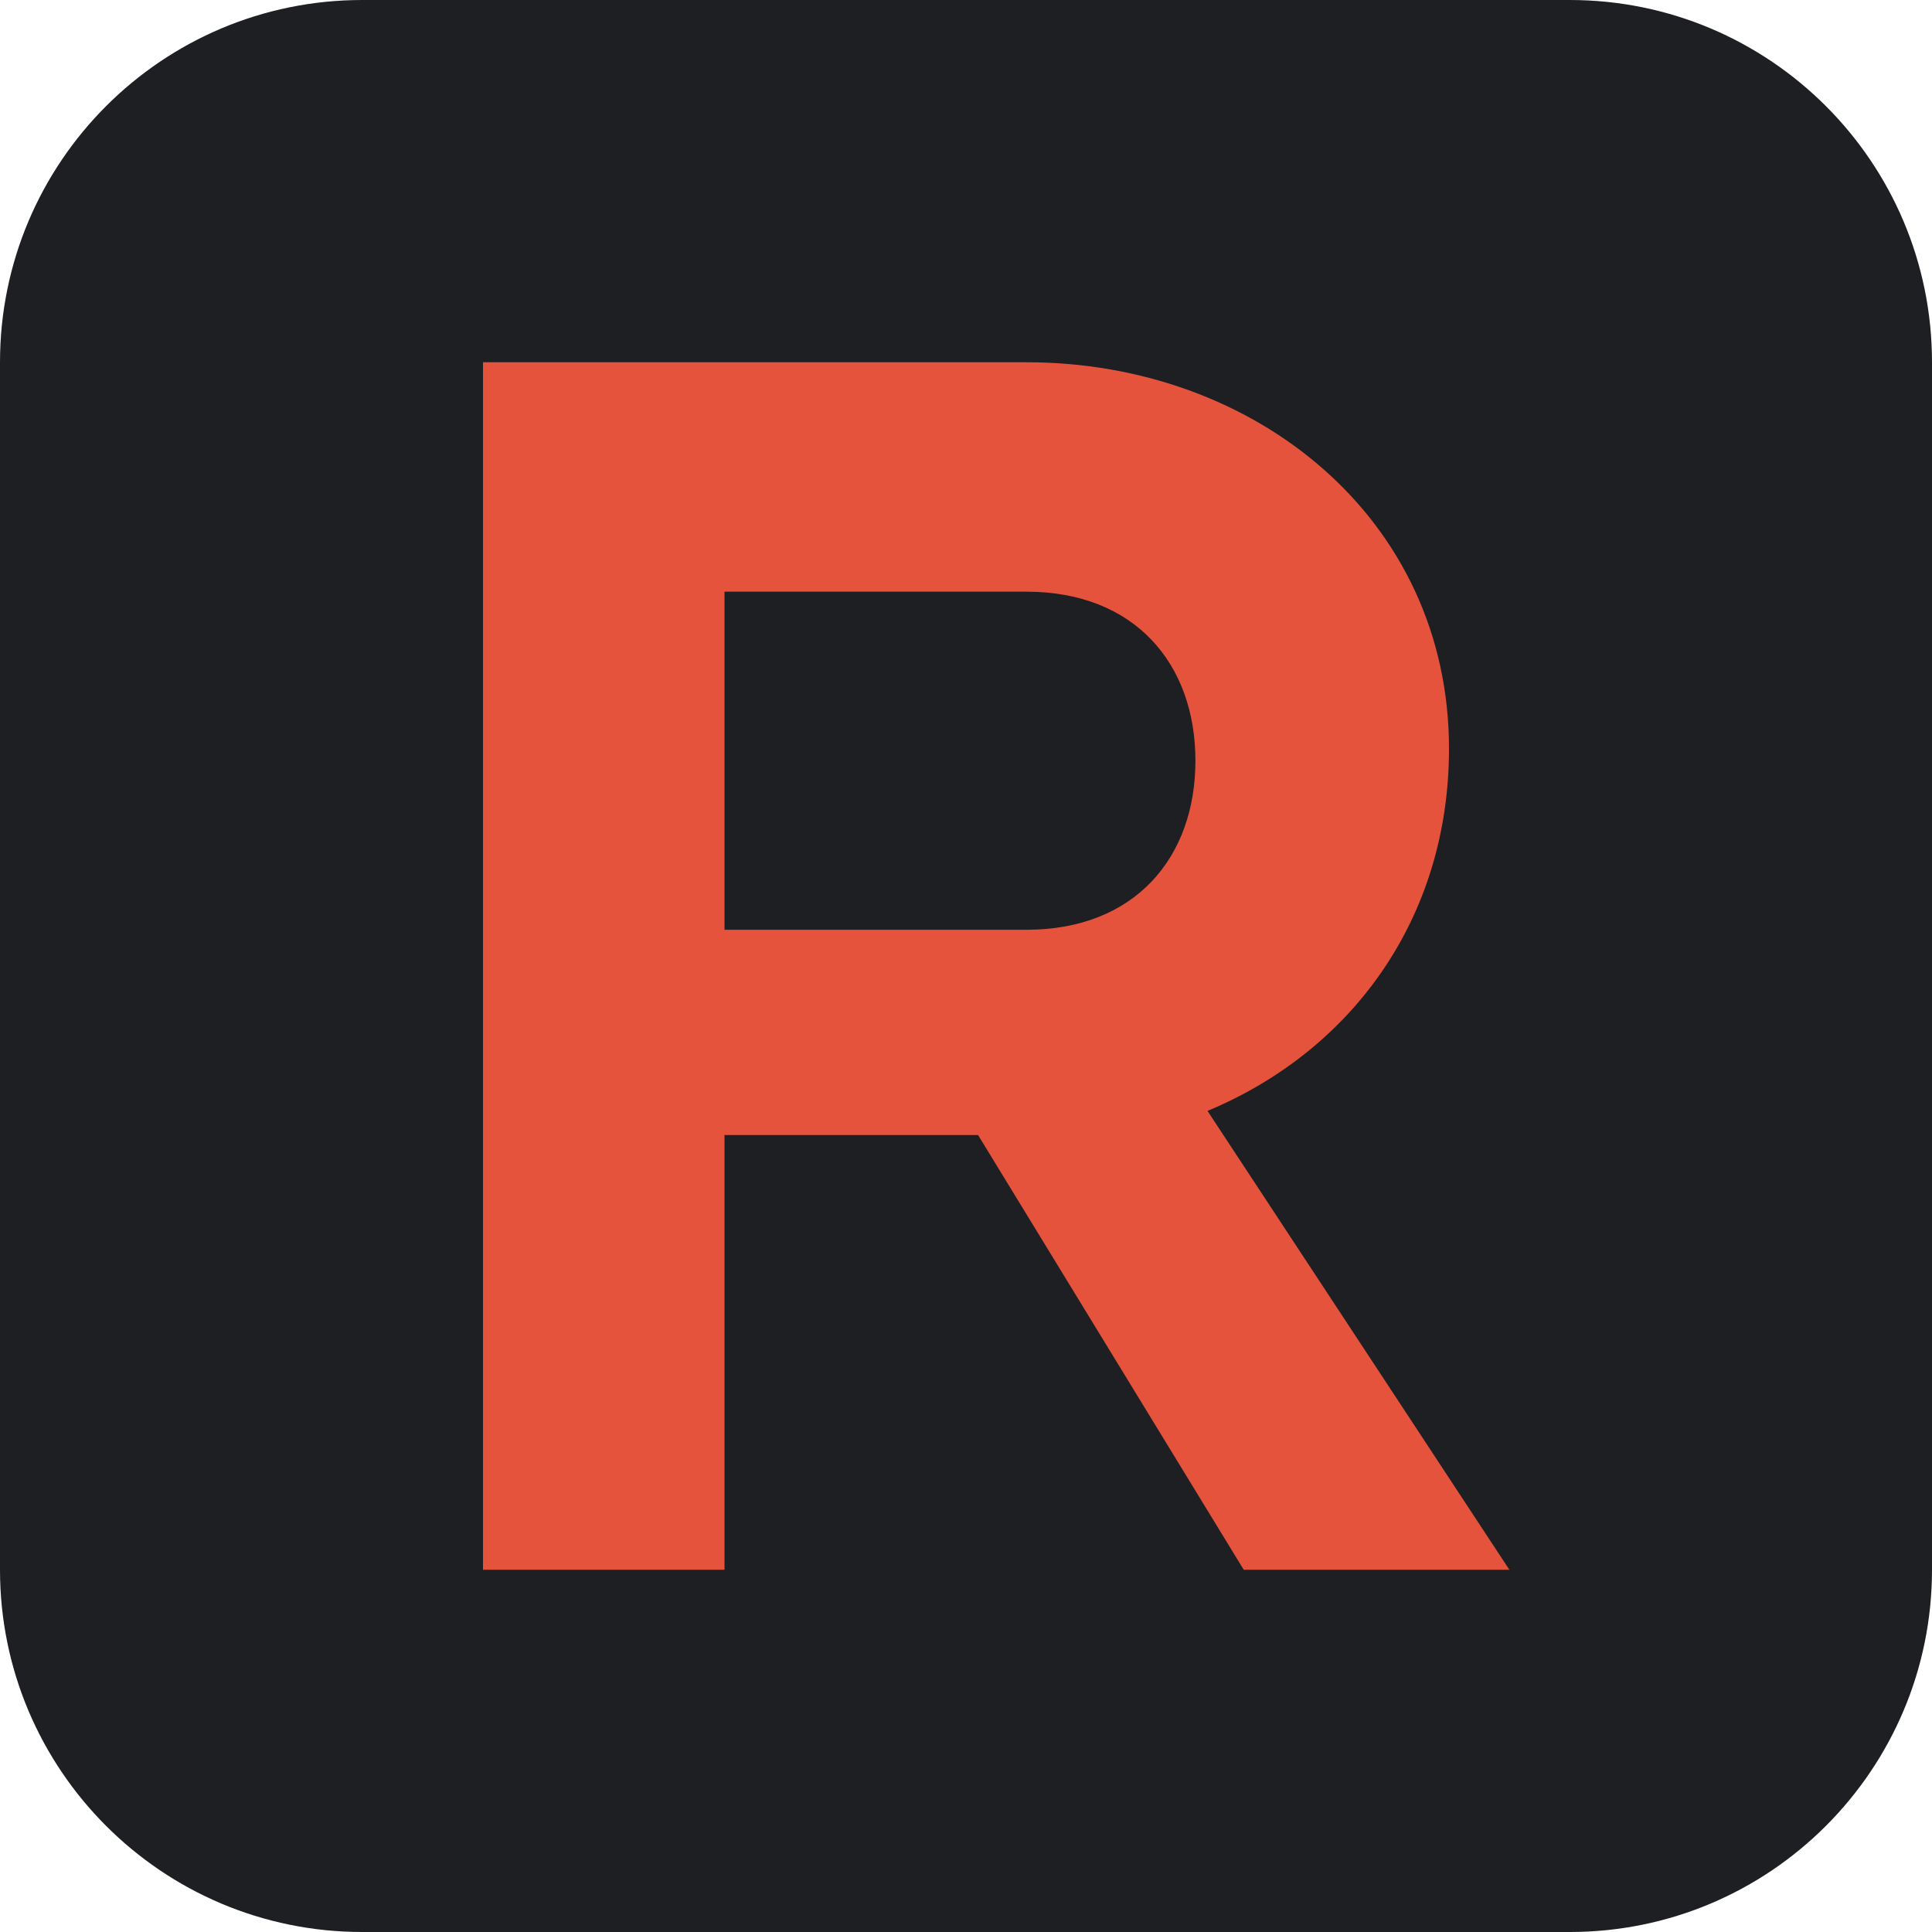
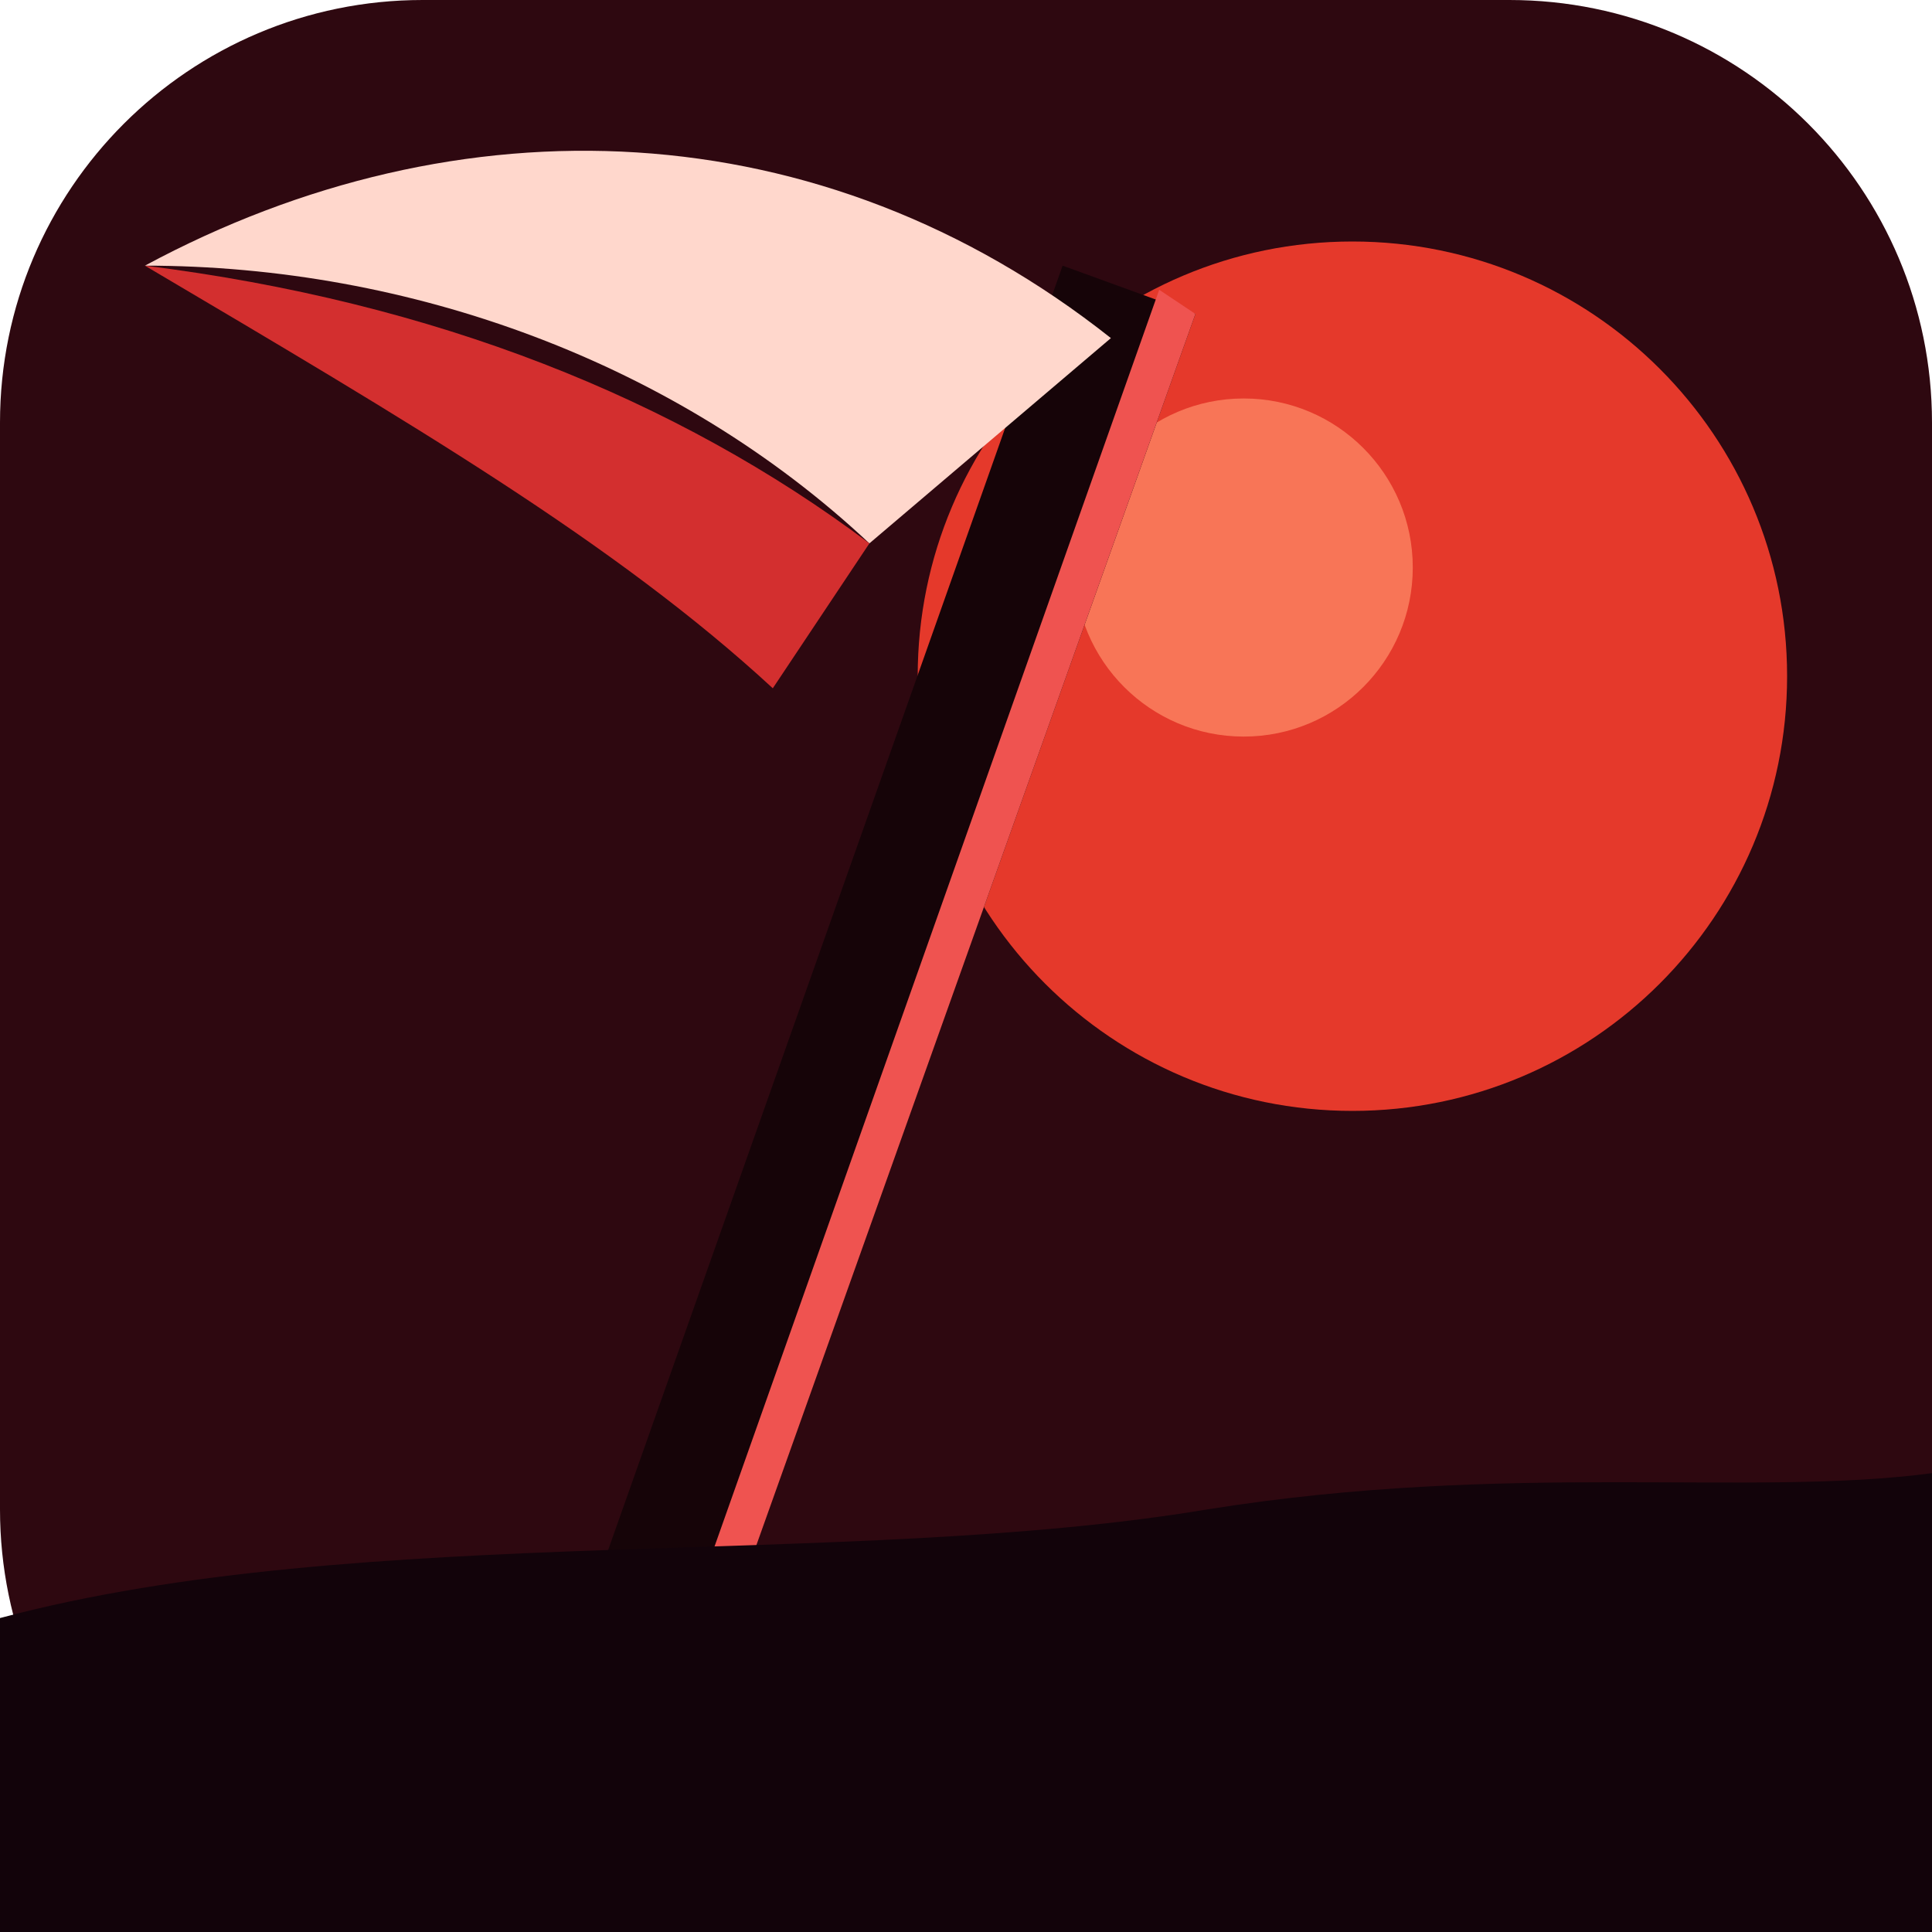
<svg xmlns="http://www.w3.org/2000/svg" width="16" height="16" viewBox="0 0 16 16">
-   <rect width="16" height="16" rx="3" fill="#1E1F22" />
-   <path d="M4 13V3h4.5C10.4 3 12 4.3 12 6.2c0 1.4-.8 2.5-2 3l2.5 3.8h-2.2L8.1 9.4H6V13z M6 7.7h2.5c.9 0 1.4-.6 1.4-1.4S9.4 4.9 8.5 4.9H6z" fill="#E5533D" />
+   <rect width="16" height="16" rx="3.5" fill="#2e0810" />
+   <circle cx="11.2" cy="5.6" r="3.6" fill="#e5392b" />
+   <circle cx="10.3" cy="4.7" r="1.4" fill="#ff8a65" opacity="0.75" />
+   <path d="M4.2 15.2 L8.8 2.2 L9.9 2.6 L5.3 15.5 Z" fill="#160408" />
+   <path d="M9.6 2.4 L9.9 2.6 L5.3 15.5 L5 15.4 Z" fill="#ef5350" />
+   <path d="M9.2 2.8 C6.8 0.9 3.8 0.8 1.2 2.2 C3.4 2.2 5.6 3 7.2 4.5 Z" fill="#ffd7cc" />
+   <path d="M7.2 4.5 C5.6 3.3 3.6 2.5 1.2 2.2 C3.4 3.5 5.1 4.5 6.4 5.7 Z" fill="#d32f2f" />
+   <path d="M0 13.4 C3 12.6 7 13 10 12.5 C12.5 12.1 14.5 12.4 16 12.2 L16 16 L0 16 Z" fill="#12030a" />
</svg>
